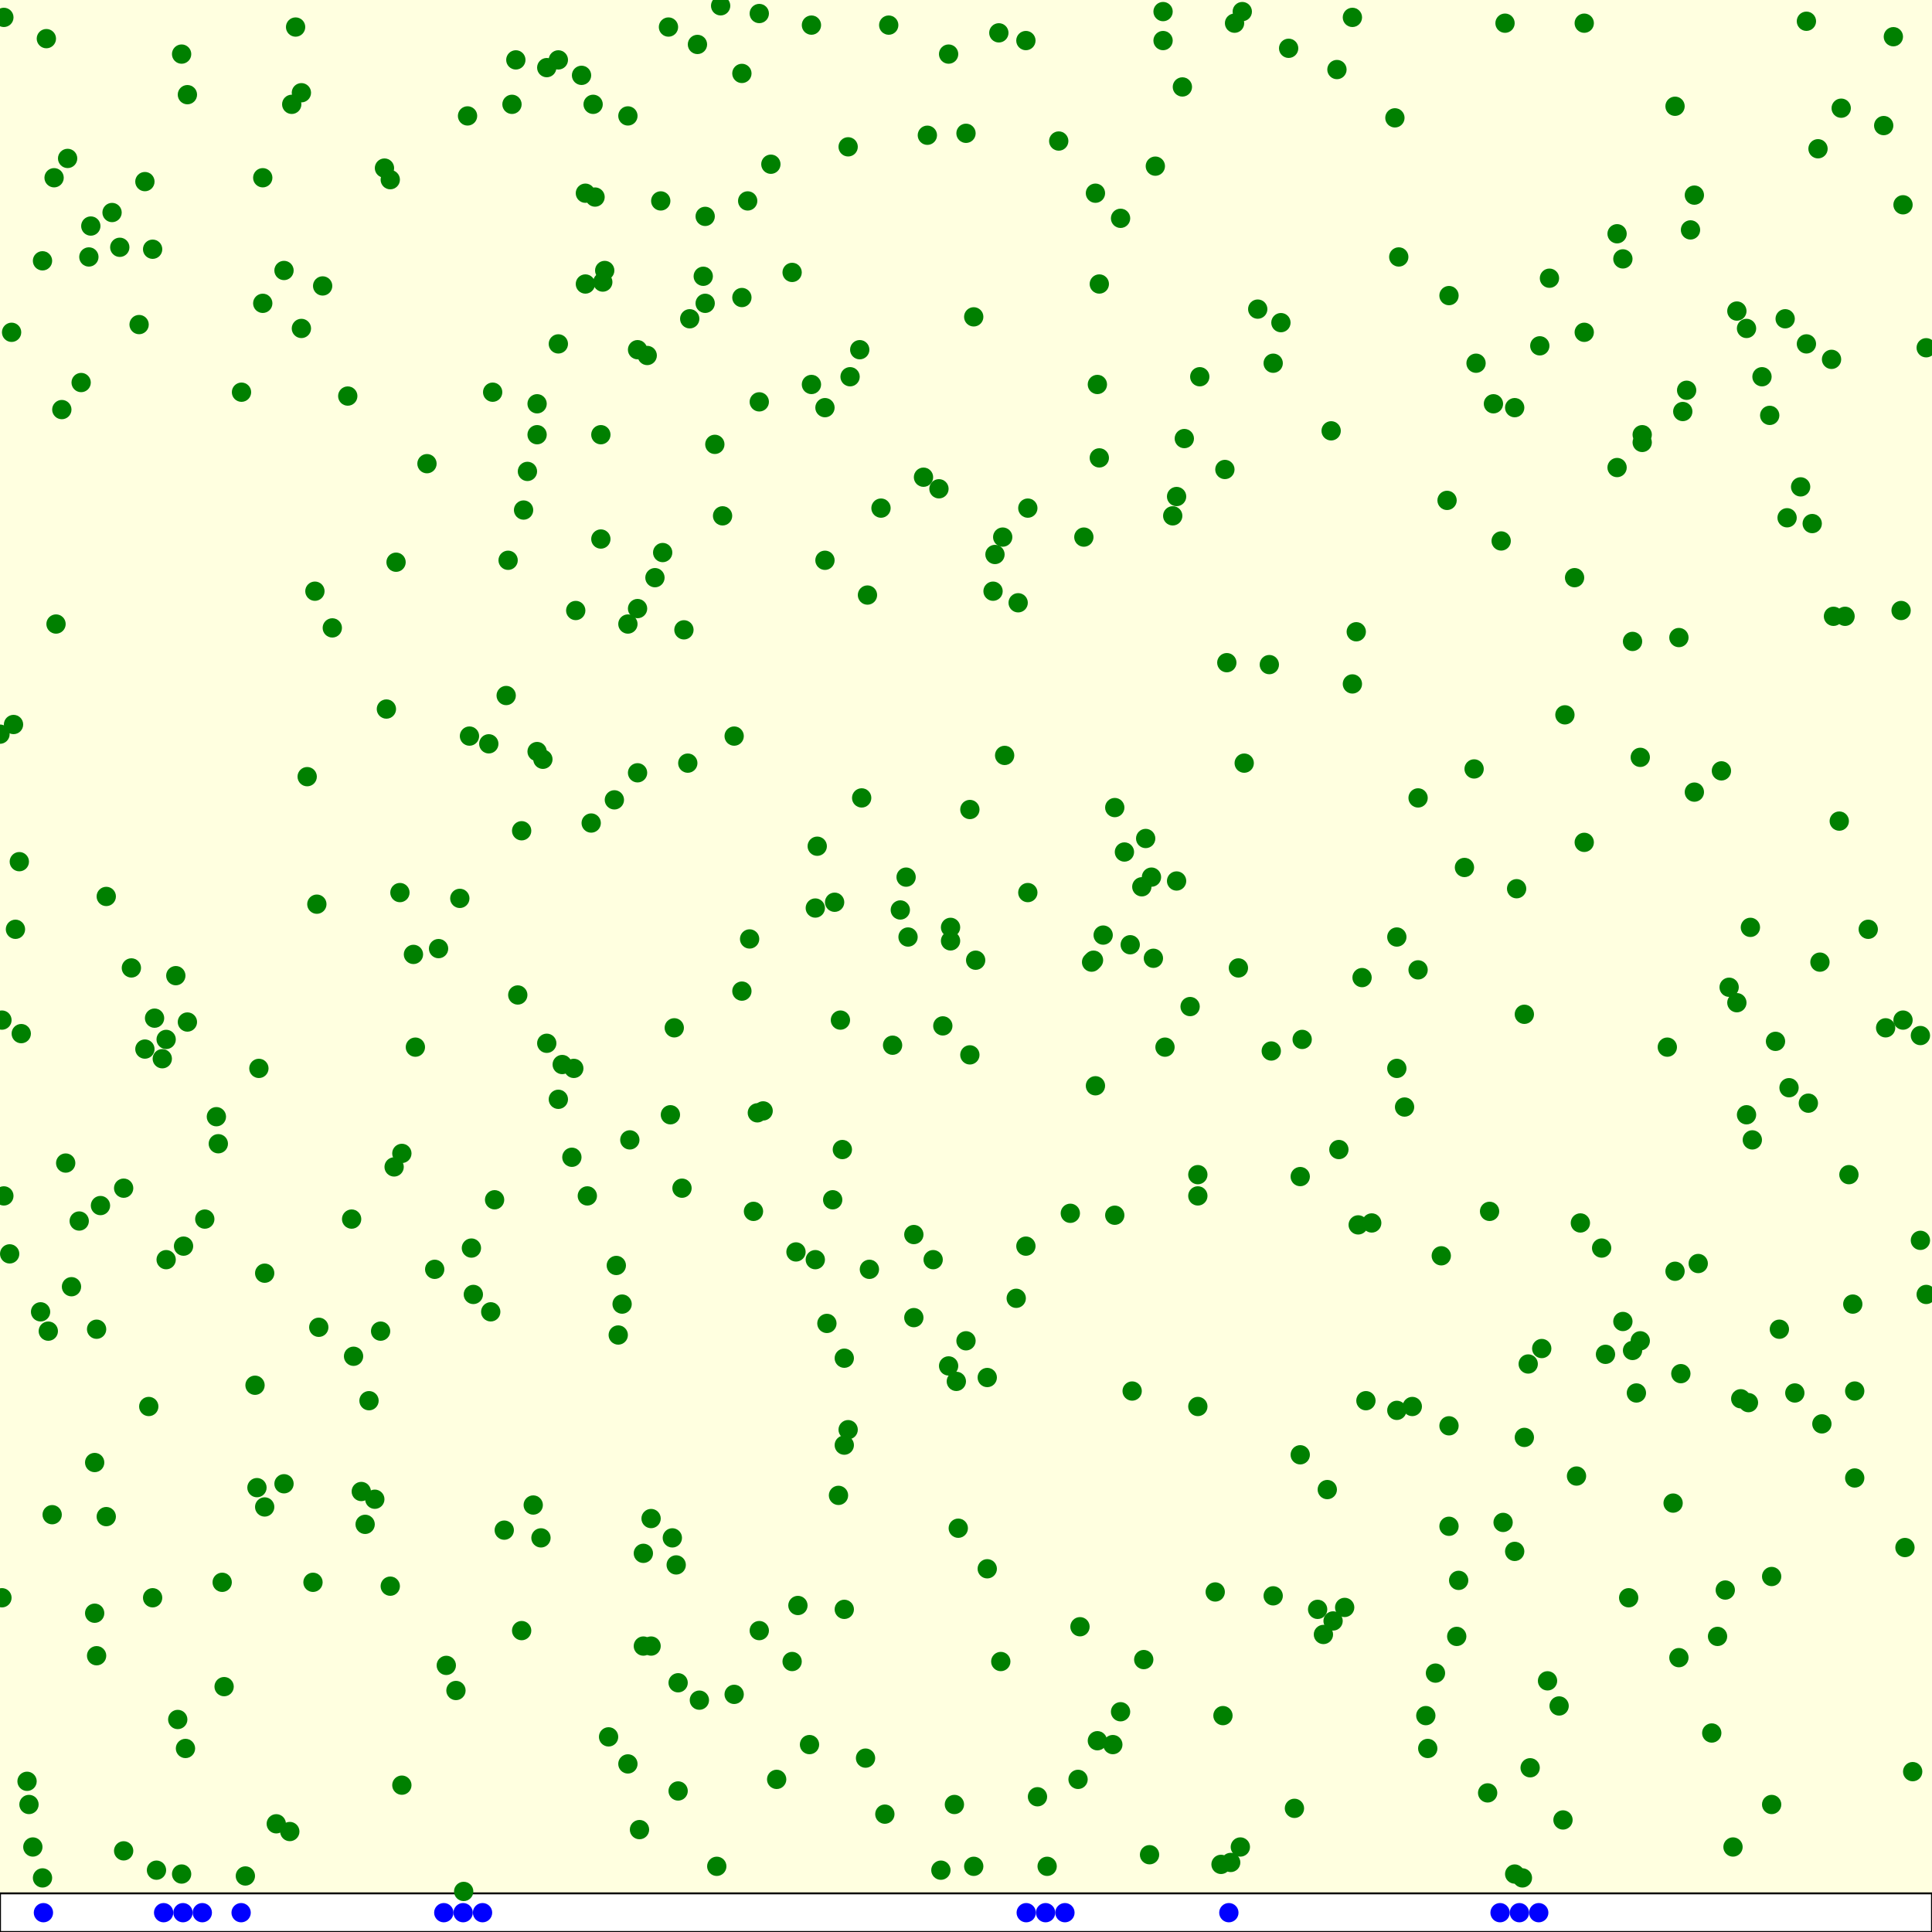
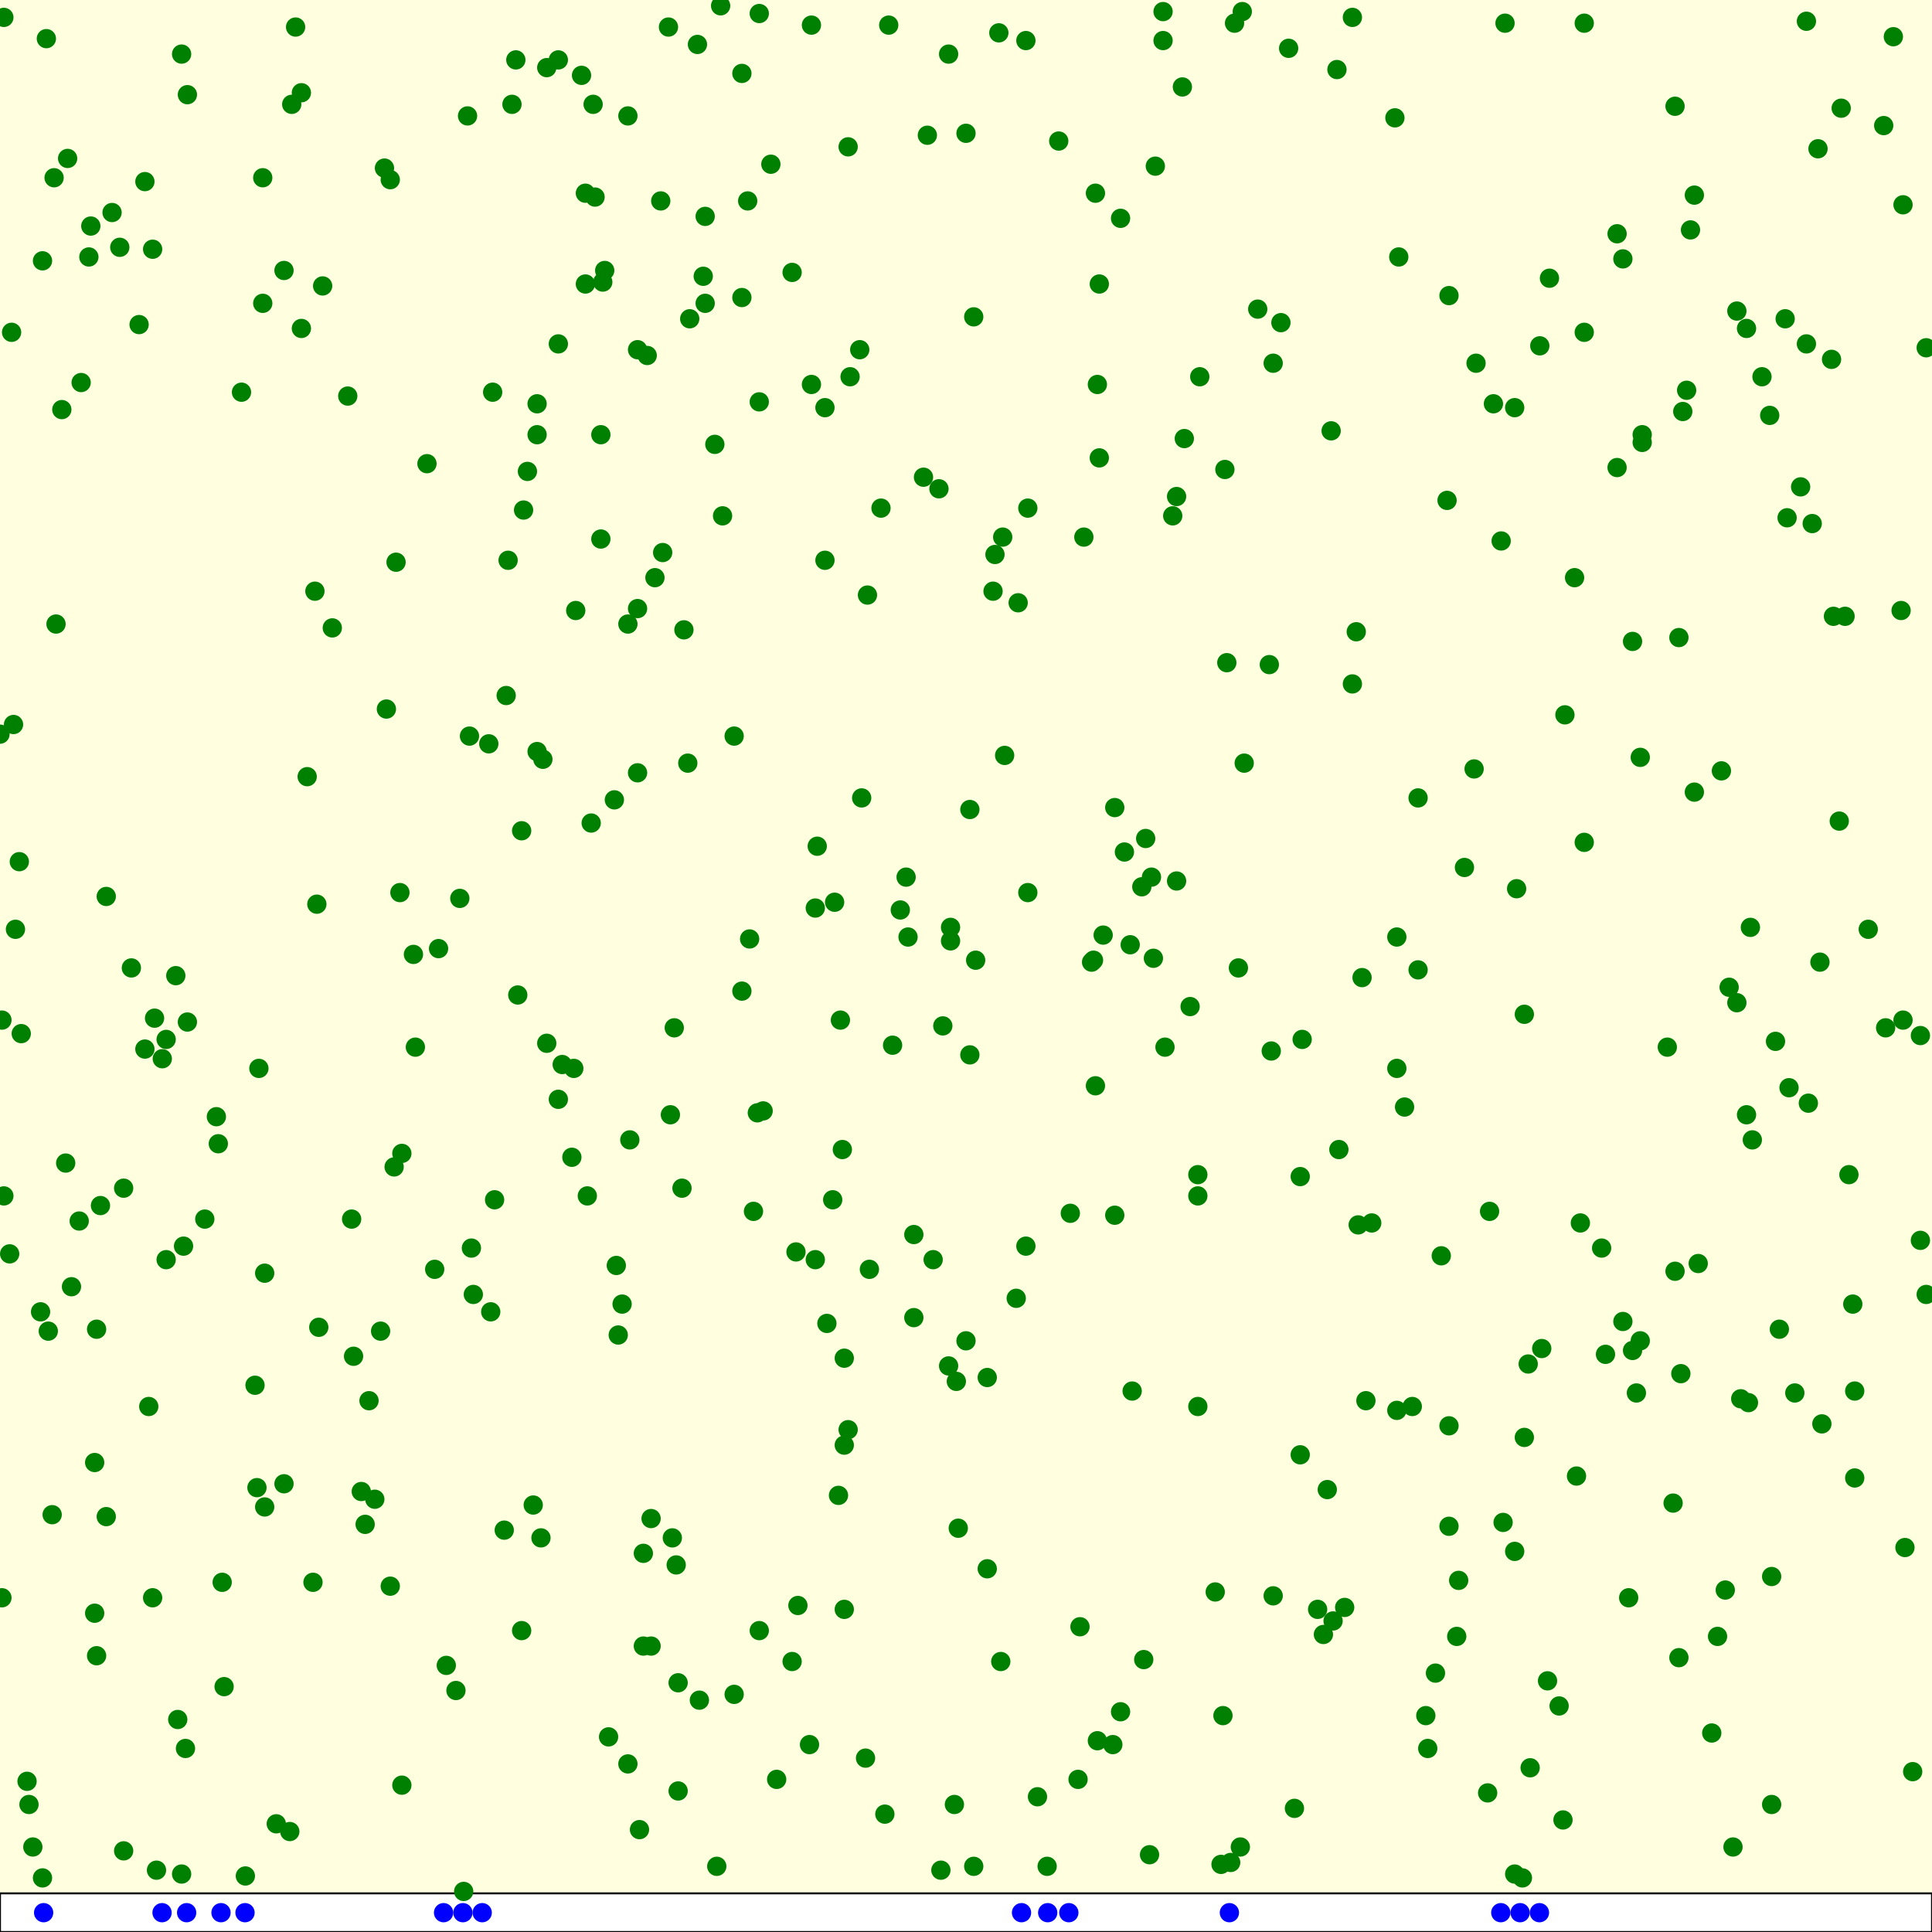
<svg xmlns="http://www.w3.org/2000/svg" viewBox="0 0 1000 1000">
  <rect x="0" y="0" width="1000" height="1000" fill="lightyellow" stroke="none " />
  <rect x="0" y="980" width="1000" height="20" fill="white" stroke="black " />
  <circle cx="197" cy="689" r="5" fill="green" stroke="none" />
  <circle cx="21" cy="679" r="5" fill="green" stroke="none" />
  <circle cx="156" cy="48" r="5" fill="green" stroke="none" />
  <circle cx="349" cy="532" r="5" fill="green" stroke="none" />
  <circle cx="593" cy="434" r="5" fill="green" stroke="none" />
  <circle cx="204" cy="604" r="5" fill="green" stroke="none" />
  <circle cx="380" cy="877" r="5" fill="green" stroke="none" />
  <circle cx="86" cy="538" r="5" fill="green" stroke="none" />
  <circle cx="849" cy="392" r="5" fill="green" stroke="none" />
  <circle cx="663" cy="167" r="5" fill="green" stroke="none" />
  <circle cx="134" cy="553" r="5" fill="green" stroke="none" />
  <circle cx="116" cy="873" r="5" fill="green" stroke="none" />
  <circle cx="79" cy="129" r="5" fill="green" stroke="none" />
  <circle cx="504" cy="966" r="5" fill="green" stroke="none" />
  <circle cx="526" cy="672" r="5" fill="green" stroke="none" />
  <circle cx="187" cy="772" r="5" fill="green" stroke="none" />
  <circle cx="330" cy="315" r="5" fill="green" stroke="none" />
  <circle cx="439" cy="740" r="5" fill="green" stroke="none" />
  <circle cx="311" cy="279" r="5" fill="green" stroke="none" />
  <circle cx="633" cy="888" r="5" fill="green" stroke="none" />
  <circle cx="473" cy="639" r="5" fill="green" stroke="none" />
  <circle cx="278" cy="209" r="5" fill="green" stroke="none" />
  <circle cx="658" cy="544" r="5" fill="green" stroke="none" />
  <circle cx="791" cy="706" r="5" fill="green" stroke="none" />
  <circle cx="466" cy="471" r="5" fill="green" stroke="none" />
  <circle cx="333" cy="852" r="5" fill="green" stroke="none" />
  <circle cx="147" cy="140" r="5" fill="green" stroke="none" />
  <circle cx="612" cy="45" r="5" fill="green" stroke="none" />
  <circle cx="917" cy="934" r="5" fill="green" stroke="none" />
  <circle cx="470" cy="485" r="5" fill="green" stroke="none" />
  <circle cx="273" cy="244" r="5" fill="green" stroke="none" />
  <circle cx="985" cy="106" r="5" fill="green" stroke="none" />
  <circle cx="807" cy="883" r="5" fill="green" stroke="none" />
  <circle cx="770" cy="928" r="5" fill="green" stroke="none" />
  <circle cx="818" cy="633" r="5" fill="green" stroke="none" />
  <circle cx="49" cy="835" r="5" fill="green" stroke="none" />
  <circle cx="392" cy="576" r="5" fill="green" stroke="none" />
  <circle cx="72" cy="168" r="5" fill="green" stroke="none" />
  <circle cx="500" cy="69" r="5" fill="green" stroke="none" />
  <circle cx="935" cy="11" r="5" fill="green" stroke="none" />
  <circle cx="388" cy="486" r="5" fill="green" stroke="none" />
  <circle cx="440" cy="195" r="5" fill="green" stroke="none" />
  <circle cx="960" cy="720" r="5" fill="green" stroke="none" />
  <circle cx="41" cy="632" r="5" fill="green" stroke="none" />
  <circle cx="423" cy="438" r="5" fill="green" stroke="none" />
  <circle cx="849" cy="694" r="5" fill="green" stroke="none" />
  <circle cx="758" cy="449" r="5" fill="green" stroke="none" />
  <circle cx="22" cy="972" r="5" fill="green" stroke="none" />
  <circle cx="867" cy="55" r="5" fill="green" stroke="none" />
  <circle cx="518" cy="860" r="5" fill="green" stroke="none" />
  <circle cx="907" cy="590" r="5" fill="green" stroke="none" />
  <circle cx="703" cy="634" r="5" fill="green" stroke="none" />
  <circle cx="938" cy="271" r="5" fill="green" stroke="none" />
  <circle cx="75" cy="543" r="5" fill="green" stroke="none" />
  <circle cx="816" cy="764" r="5" fill="green" stroke="none" />
  <circle cx="586" cy="720" r="5" fill="green" stroke="none" />
  <circle cx="771" cy="627" r="5" fill="green" stroke="none" />
  <circle cx="347" cy="577" r="5" fill="green" stroke="none" />
  <circle cx="491" cy="28" r="5" fill="green" stroke="none" />
  <circle cx="643" cy="6" r="5" fill="green" stroke="none" />
  <circle cx="390" cy="627" r="5" fill="green" stroke="none" />
  <circle cx="283" cy="540" r="5" fill="green" stroke="none" />
  <circle cx="143" cy="944" r="5" fill="green" stroke="none" />
  <circle cx="997" cy="670" r="5" fill="green" stroke="none" />
  <circle cx="531" cy="645" r="5" fill="green" stroke="none" />
  <circle cx="949" cy="319" r="5" fill="green" stroke="none" />
  <circle cx="831" cy="701" r="5" fill="green" stroke="none" />
  <circle cx="921" cy="688" r="5" fill="green" stroke="none" />
  <circle cx="936" cy="571" r="5" fill="green" stroke="none" />
  <circle cx="47" cy="117" r="5" fill="green" stroke="none" />
  <circle cx="591" cy="459" r="5" fill="green" stroke="none" />
  <circle cx="566" cy="497" r="5" fill="green" stroke="none" />
  <circle cx="620" cy="728" r="5" fill="green" stroke="none" />
  <circle cx="384" cy="38" r="5" fill="green" stroke="none" />
  <circle cx="132" cy="717" r="5" fill="green" stroke="none" />
  <circle cx="693" cy="595" r="5" fill="green" stroke="none" />
  <circle cx="674" cy="538" r="5" fill="green" stroke="none" />
  <circle cx="62" cy="128" r="5" fill="green" stroke="none" />
  <circle cx="265" cy="54" r="5" fill="green" stroke="none" />
  <circle cx="764" cy="188" r="5" fill="green" stroke="none" />
  <circle cx="986" cy="801" r="5" fill="green" stroke="none" />
  <circle cx="673" cy="753" r="5" fill="green" stroke="none" />
  <circle cx="659" cy="826" r="5" fill="green" stroke="none" />
  <circle cx="967" cy="481" r="5" fill="green" stroke="none" />
  <circle cx="64" cy="615" r="5" fill="green" stroke="none" />
  <circle cx="750" cy="790" r="5" fill="green" stroke="none" />
  <circle cx="582" cy="441" r="5" fill="green" stroke="none" />
  <circle cx="410" cy="860" r="5" fill="green" stroke="none" />
  <circle cx="532" cy="263" r="5" fill="green" stroke="none" />
  <circle cx="96" cy="905" r="5" fill="green" stroke="none" />
  <circle cx="15" cy="934" r="5" fill="green" stroke="none" />
  <circle cx="953" cy="56" r="5" fill="green" stroke="none" />
  <circle cx="531" cy="21" r="5" fill="green" stroke="none" />
  <circle cx="318" cy="414" r="5" fill="green" stroke="none" />
  <circle cx="637" cy="964" r="5" fill="green" stroke="none" />
  <circle cx="899" cy="519" r="5" fill="green" stroke="none" />
  <circle cx="276" cy="779" r="5" fill="green" stroke="none" />
  <circle cx="585" cy="489" r="5" fill="green" stroke="none" />
  <circle cx="569" cy="147" r="5" fill="green" stroke="none" />
  <circle cx="49" cy="757" r="5" fill="green" stroke="none" />
  <circle cx="941" cy="77" r="5" fill="green" stroke="none" />
  <circle cx="602" cy="21" r="5" fill="green" stroke="none" />
  <circle cx="434" cy="774" r="5" fill="green" stroke="none" />
  <circle cx="10" cy="446" r="5" fill="green" stroke="none" />
  <circle cx="165" cy="687" r="5" fill="green" stroke="none" />
  <circle cx="191" cy="725" r="5" fill="green" stroke="none" />
  <circle cx="436" cy="595" r="5" fill="green" stroke="none" />
  <circle cx="393" cy="7" r="5" fill="green" stroke="none" />
  <circle cx="242" cy="60" r="5" fill="green" stroke="none" />
  <circle cx="312" cy="146" r="5" fill="green" stroke="none" />
  <circle cx="326" cy="590" r="5" fill="green" stroke="none" />
  <circle cx="905" cy="726" r="5" fill="green" stroke="none" />
  <circle cx="270" cy="430" r="5" fill="green" stroke="none" />
  <circle cx="621" cy="195" r="5" fill="green" stroke="none" />
  <circle cx="346" cy="14" r="5" fill="green" stroke="none" />
  <circle cx="810" cy="370" r="5" fill="green" stroke="none" />
  <circle cx="763" cy="398" r="5" fill="green" stroke="none" />
  <circle cx="789" cy="525" r="5" fill="green" stroke="none" />
  <circle cx="919" cy="539" r="5" fill="green" stroke="none" />
  <circle cx="837" cy="242" r="5" fill="green" stroke="none" />
  <circle cx="162" cy="819" r="5" fill="green" stroke="none" />
  <circle cx="189" cy="789" r="5" fill="green" stroke="none" />
  <circle cx="595" cy="960" r="5" fill="green" stroke="none" />
  <circle cx="182" cy="631" r="5" fill="green" stroke="none" />
  <circle cx="456" cy="263" r="5" fill="green" stroke="none" />
  <circle cx="445" cy="181" r="5" fill="green" stroke="none" />
  <circle cx="820" cy="12" r="5" fill="green" stroke="none" />
  <circle cx="307" cy="54" r="5" fill="green" stroke="none" />
  <circle cx="458" cy="939" r="5" fill="green" stroke="none" />
  <circle cx="935" cy="178" r="5" fill="green" stroke="none" />
  <circle cx="208" cy="597" r="5" fill="green" stroke="none" />
  <circle cx="180" cy="205" r="5" fill="green" stroke="none" />
  <circle cx="778" cy="788" r="5" fill="green" stroke="none" />
  <circle cx="906" cy="480" r="5" fill="green" stroke="none" />
  <circle cx="788" cy="972" r="5" fill="green" stroke="none" />
  <circle cx="384" cy="154" r="5" fill="green" stroke="none" />
  <circle cx="27" cy="784" r="5" fill="green" stroke="none" />
  <circle cx="202" cy="821" r="5" fill="green" stroke="none" />
  <circle cx="387" cy="104" r="5" fill="green" stroke="none" />
  <circle cx="24" cy="20" r="5" fill="green" stroke="none" />
  <circle cx="644" cy="395" r="5" fill="green" stroke="none" />
  <circle cx="871" cy="213" r="5" fill="green" stroke="none" />
  <circle cx="629" cy="824" r="5" fill="green" stroke="none" />
  <circle cx="357" cy="165" r="5" fill="green" stroke="none" />
  <circle cx="1" cy="528" r="5" fill="green" stroke="none" />
  <circle cx="893" cy="823" r="5" fill="green" stroke="none" />
  <circle cx="92" cy="890" r="5" fill="green" stroke="none" />
  <circle cx="873" cy="202" r="5" fill="green" stroke="none" />
  <circle cx="576" cy="903" r="5" fill="green" stroke="none" />
  <circle cx="731" cy="728" r="5" fill="green" stroke="none" />
  <circle cx="350" cy="810" r="5" fill="green" stroke="none" />
  <circle cx="50" cy="688" r="5" fill="green" stroke="none" />
  <circle cx="281" cy="393" r="5" fill="green" stroke="none" />
  <circle cx="897" cy="956" r="5" fill="green" stroke="none" />
  <circle cx="577" cy="418" r="5" fill="green" stroke="none" />
  <circle cx="620" cy="608" r="5" fill="green" stroke="none" />
  <circle cx="432" cy="467" r="5" fill="green" stroke="none" />
  <circle cx="746" cy="650" r="5" fill="green" stroke="none" />
  <circle cx="494" cy="934" r="5" fill="green" stroke="none" />
  <circle cx="460" cy="13" r="5" fill="green" stroke="none" />
  <circle cx="167" cy="148" r="5" fill="green" stroke="none" />
  <circle cx="95" cy="645" r="5" fill="green" stroke="none" />
  <circle cx="225" cy="657" r="5" fill="green" stroke="none" />
  <circle cx="912" cy="195" r="5" fill="green" stroke="none" />
  <circle cx="520" cy="391" r="5" fill="green" stroke="none" />
  <circle cx="81" cy="968" r="5" fill="green" stroke="none" />
  <circle cx="739" cy="905" r="5" fill="green" stroke="none" />
  <circle cx="820" cy="436" r="5" fill="green" stroke="none" />
  <circle cx="634" cy="243" r="5" fill="green" stroke="none" />
  <circle cx="245" cy="670" r="5" fill="green" stroke="none" />
  <circle cx="750" cy="153" r="5" fill="green" stroke="none" />
  <circle cx="537" cy="930" r="5" fill="green" stroke="none" />
  <circle cx="847" cy="721" r="5" fill="green" stroke="none" />
  <circle cx="413" cy="831" r="5" fill="green" stroke="none" />
  <circle cx="734" cy="413" r="5" fill="green" stroke="none" />
  <circle cx="150" cy="948" r="5" fill="green" stroke="none" />
  <circle cx="916" cy="215" r="5" fill="green" stroke="none" />
  <circle cx="7" cy="375" r="5" fill="green" stroke="none" />
  <circle cx="952" cy="425" r="5" fill="green" stroke="none" />
  <circle cx="685" cy="846" r="5" fill="green" stroke="none" />
  <circle cx="809" cy="942" r="5" fill="green" stroke="none" />
  <circle cx="373" cy="3" r="5" fill="green" stroke="none" />
  <circle cx="542" cy="966" r="5" fill="green" stroke="none" />
  <circle cx="172" cy="325" r="5" fill="green" stroke="none" />
  <circle cx="402" cy="921" r="5" fill="green" stroke="none" />
  <circle cx="325" cy="913" r="5" fill="green" stroke="none" />
  <circle cx="227" cy="491" r="5" fill="green" stroke="none" />
  <circle cx="304" cy="619" r="5" fill="green" stroke="none" />
  <circle cx="462" cy="541" r="5" fill="green" stroke="none" />
  <circle cx="339" cy="299" r="5" fill="green" stroke="none" />
  <circle cx="743" cy="866" r="5" fill="green" stroke="none" />
  <circle cx="291" cy="551" r="5" fill="green" stroke="none" />
  <circle cx="194" cy="776" r="5" fill="green" stroke="none" />
  <circle cx="895" cy="511" r="5" fill="green" stroke="none" />
  <circle cx="500" cy="694" r="5" fill="green" stroke="none" />
  <circle cx="395" cy="575" r="5" fill="green" stroke="none" />
  <circle cx="6" cy="172" r="5" fill="green" stroke="none" />
  <circle cx="427" cy="211" r="5" fill="green" stroke="none" />
  <circle cx="446" cy="413" r="5" fill="green" stroke="none" />
  <circle cx="5" cy="649" r="5" fill="green" stroke="none" />
  <circle cx="333" cy="804" r="5" fill="green" stroke="none" />
  <circle cx="527" cy="312" r="5" fill="green" stroke="none" />
  <circle cx="215" cy="542" r="5" fill="green" stroke="none" />
  <circle cx="156" cy="170" r="5" fill="green" stroke="none" />
  <circle cx="325" cy="60" r="5" fill="green" stroke="none" />
  <circle cx="473" cy="682" r="5" fill="green" stroke="none" />
  <circle cx="370" cy="230" r="5" fill="green" stroke="none" />
  <circle cx="994" cy="642" r="5" fill="green" stroke="none" />
  <circle cx="79" cy="827" r="5" fill="green" stroke="none" />
  <circle cx="598" cy="86" r="5" fill="green" stroke="none" />
  <circle cx="365" cy="157" r="5" fill="green" stroke="none" />
  <circle cx="325" cy="323" r="5" fill="green" stroke="none" />
  <circle cx="670" cy="936" r="5" fill="green" stroke="none" />
  <circle cx="380" cy="381" r="5" fill="green" stroke="none" />
  <circle cx="202" cy="93" r="5" fill="green" stroke="none" />
  <circle cx="374" cy="267" r="5" fill="green" stroke="none" />
  <circle cx="840" cy="134" r="5" fill="green" stroke="none" />
  <circle cx="750" cy="738" r="5" fill="green" stroke="none" />
  <circle cx="511" cy="812" r="5" fill="green" stroke="none" />
  <circle cx="427" cy="290" r="5" fill="green" stroke="none" />
  <circle cx="254" cy="679" r="5" fill="green" stroke="none" />
  <circle cx="137" cy="780" r="5" fill="green" stroke="none" />
  <circle cx="515" cy="287" r="5" fill="green" stroke="none" />
  <circle cx="797" cy="179" r="5" fill="green" stroke="none" />
  <circle cx="362" cy="880" r="5" fill="green" stroke="none" />
  <circle cx="319" cy="655" r="5" fill="green" stroke="none" />
  <circle cx="639" cy="12" r="5" fill="green" stroke="none" />
  <circle cx="889" cy="847" r="5" fill="green" stroke="none" />
  <circle cx="289" cy="31" r="5" fill="green" stroke="none" />
  <circle cx="779" cy="12" r="5" fill="green" stroke="none" />
  <circle cx="351" cy="927" r="5" fill="green" stroke="none" />
  <circle cx="899" cy="161" r="5" fill="green" stroke="none" />
  <circle cx="94" cy="970" r="5" fill="green" stroke="none" />
  <circle cx="478" cy="247" r="5" fill="green" stroke="none" />
  <circle cx="437" cy="703" r="5" fill="green" stroke="none" />
  <circle cx="199" cy="87" r="5" fill="green" stroke="none" />
  <circle cx="263" cy="290" r="5" fill="green" stroke="none" />
  <circle cx="724" cy="133" r="5" fill="green" stroke="none" />
  <circle cx="34" cy="602" r="5" fill="green" stroke="none" />
  <circle cx="502" cy="546" r="5" fill="green" stroke="none" />
  <circle cx="502" cy="419" r="5" fill="green" stroke="none" />
  <circle cx="976" cy="532" r="5" fill="green" stroke="none" />
  <circle cx="943" cy="737" r="5" fill="green" stroke="none" />
  <circle cx="28" cy="92" r="5" fill="green" stroke="none" />
  <circle cx="267" cy="31" r="5" fill="green" stroke="none" />
  <circle cx="42" cy="198" r="5" fill="green" stroke="none" />
  <circle cx="891" cy="399" r="5" fill="green" stroke="none" />
  <circle cx="46" cy="133" r="5" fill="green" stroke="none" />
  <circle cx="320" cy="691" r="5" fill="green" stroke="none" />
  <circle cx="159" cy="402" r="5" fill="green" stroke="none" />
  <circle cx="449" cy="308" r="5" fill="green" stroke="none" />
  <circle cx="565" cy="498" r="5" fill="green" stroke="none" />
  <circle cx="642" cy="956" r="5" fill="green" stroke="none" />
  <circle cx="784" cy="803" r="5" fill="green" stroke="none" />
  <circle cx="580" cy="886" r="5" fill="green" stroke="none" />
  <circle cx="268" cy="515" r="5" fill="green" stroke="none" />
  <circle cx="153" cy="14" r="5" fill="green" stroke="none" />
  <circle cx="659" cy="188" r="5" fill="green" stroke="none" />
  <circle cx="351" cy="871" r="5" fill="green" stroke="none" />
  <circle cx="792" cy="915" r="5" fill="green" stroke="none" />
  <circle cx="322" cy="675" r="5" fill="green" stroke="none" />
  <circle cx="301" cy="39" r="5" fill="green" stroke="none" />
  <circle cx="845" cy="332" r="5" fill="green" stroke="none" />
  <circle cx="802" cy="144" r="5" fill="green" stroke="none" />
  <circle cx="469" cy="454" r="5" fill="green" stroke="none" />
  <circle cx="315" cy="899" r="5" fill="green" stroke="none" />
  <circle cx="330" cy="181" r="5" fill="green" stroke="none" />
  <circle cx="511" cy="713" r="5" fill="green" stroke="none" />
  <circle cx="904" cy="170" r="5" fill="green" stroke="none" />
  <circle cx="975" cy="65" r="5" fill="green" stroke="none" />
  <circle cx="777" cy="280" r="5" fill="green" stroke="none" />
  <circle cx="924" cy="165" r="5" fill="green" stroke="none" />
  <circle cx="183" cy="702" r="5" fill="green" stroke="none" />
  <circle cx="879" cy="654" r="5" fill="green" stroke="none" />
  <circle cx="221" cy="240" r="5" fill="green" stroke="none" />
  <circle cx="505" cy="497" r="5" fill="green" stroke="none" />
  <circle cx="371" cy="966" r="5" fill="green" stroke="none" />
  <circle cx="548" cy="73" r="5" fill="green" stroke="none" />
  <circle cx="705" cy="506" r="5" fill="green" stroke="none" />
  <circle cx="205" cy="291" r="5" fill="green" stroke="none" />
  <circle cx="244" cy="646" r="5" fill="green" stroke="none" />
  <circle cx="431" cy="621" r="5" fill="green" stroke="none" />
  <circle cx="353" cy="615" r="5" fill="green" stroke="none" />
  <circle cx="997" cy="180" r="5" fill="green" stroke="none" />
  <circle cx="866" cy="778" r="5" fill="green" stroke="none" />
  <circle cx="690" cy="839" r="5" fill="green" stroke="none" />
  <circle cx="151" cy="54" r="5" fill="green" stroke="none" />
  <circle cx="80" cy="527" r="5" fill="green" stroke="none" />
  <circle cx="929" cy="721" r="5" fill="green" stroke="none" />
  <circle cx="869" cy="330" r="5" fill="green" stroke="none" />
  <circle cx="306" cy="426" r="5" fill="green" stroke="none" />
  <circle cx="17" cy="956" r="5" fill="green" stroke="none" />
  <circle cx="163" cy="306" r="5" fill="green" stroke="none" />
  <circle cx="488" cy="531" r="5" fill="green" stroke="none" />
  <circle cx="308" cy="102" r="5" fill="green" stroke="none" />
  <circle cx="448" cy="910" r="5" fill="green" stroke="none" />
  <circle cx="657" cy="344" r="5" fill="green" stroke="none" />
  <circle cx="236" cy="875" r="5" fill="green" stroke="none" />
  <circle cx="700" cy="354" r="5" fill="green" stroke="none" />
  <circle cx="97" cy="49" r="5" fill="green" stroke="none" />
  <circle cx="437" cy="833" r="5" fill="green" stroke="none" />
  <circle cx="127" cy="971" r="5" fill="green" stroke="none" />
  <circle cx="22" cy="135" r="5" fill="green" stroke="none" />
  <circle cx="439" cy="76" r="5" fill="green" stroke="none" />
  <circle cx="422" cy="652" r="5" fill="green" stroke="none" />
  <circle cx="696" cy="832" r="5" fill="green" stroke="none" />
  <circle cx="492" cy="480" r="5" fill="green" stroke="none" />
  <circle cx="255" cy="203" r="5" fill="green" stroke="none" />
  <circle cx="559" cy="842" r="5" fill="green" stroke="none" />
  <circle cx="901" cy="724" r="5" fill="green" stroke="none" />
  <circle cx="554" cy="628" r="5" fill="green" stroke="none" />
  <circle cx="303" cy="147" r="5" fill="green" stroke="none" />
  <circle cx="702" cy="327" r="5" fill="green" stroke="none" />
  <circle cx="840" cy="684" r="5" fill="green" stroke="none" />
  <circle cx="354" cy="326" r="5" fill="green" stroke="none" />
  <circle cx="133" cy="770" r="5" fill="green" stroke="none" />
  <circle cx="932" cy="252" r="5" fill="green" stroke="none" />
  <circle cx="667" cy="25" r="5" fill="green" stroke="none" />
  <circle cx="815" cy="299" r="5" fill="green" stroke="none" />
  <circle cx="361" cy="23" r="5" fill="green" stroke="none" />
  <circle cx="200" cy="367" r="5" fill="green" stroke="none" />
  <circle cx="214" cy="494" r="5" fill="green" stroke="none" />
  <circle cx="283" cy="35" r="5" fill="green" stroke="none" />
  <circle cx="483" cy="652" r="5" fill="green" stroke="none" />
  <circle cx="337" cy="852" r="5" fill="green" stroke="none" />
  <circle cx="240" cy="979" r="5" fill="green" stroke="none" />
  <circle cx="278" cy="389" r="5" fill="green" stroke="none" />
  <circle cx="50" cy="857" r="5" fill="green" stroke="none" />
  <circle cx="437" cy="748" r="5" fill="green" stroke="none" />
  <circle cx="577" cy="629" r="5" fill="green" stroke="none" />
  <circle cx="571" cy="484" r="5" fill="green" stroke="none" />
  <circle cx="364" cy="143" r="5" fill="green" stroke="none" />
  <circle cx="393" cy="208" r="5" fill="green" stroke="none" />
  <circle cx="755" cy="818" r="5" fill="green" stroke="none" />
  <circle cx="784" cy="211" r="5" fill="green" stroke="none" />
  <circle cx="75" cy="94" r="5" fill="green" stroke="none" />
  <circle cx="253" cy="385" r="5" fill="green" stroke="none" />
  <circle cx="231" cy="862" r="5" fill="green" stroke="none" />
  <circle cx="164" cy="468" r="5" fill="green" stroke="none" />
  <circle cx="393" cy="844" r="5" fill="green" stroke="none" />
  <circle cx="682" cy="833" r="5" fill="green" stroke="none" />
  <circle cx="311" cy="225" r="5" fill="green" stroke="none" />
  <circle cx="707" cy="725" r="5" fill="green" stroke="none" />
  <circle cx="261" cy="792" r="5" fill="green" stroke="none" />
  <circle cx="37" cy="666" r="5" fill="green" stroke="none" />
  <circle cx="710" cy="633" r="5" fill="green" stroke="none" />
  <circle cx="613" cy="227" r="5" fill="green" stroke="none" />
  <circle cx="208" cy="924" r="5" fill="green" stroke="none" />
  <circle cx="504" cy="164" r="5" fill="green" stroke="none" />
  <circle cx="692" cy="36" r="5" fill="green" stroke="none" />
  <circle cx="2" cy="619" r="5" fill="green" stroke="none" />
  <circle cx="877" cy="101" r="5" fill="green" stroke="none" />
  <circle cx="957" cy="608" r="5" fill="green" stroke="none" />
  <circle cx="11" cy="535" r="5" fill="green" stroke="none" />
  <circle cx="343" cy="286" r="5" fill="green" stroke="none" />
  <circle cx="115" cy="819" r="5" fill="green" stroke="none" />
  <circle cx="238" cy="465" r="5" fill="green" stroke="none" />
  <circle cx="635" cy="343" r="5" fill="green" stroke="none" />
  <circle cx="337" cy="786" r="5" fill="green" stroke="none" />
  <circle cx="84" cy="548" r="5" fill="green" stroke="none" />
  <circle cx="609" cy="456" r="5" fill="green" stroke="none" />
  <circle cx="303" cy="100" r="5" fill="green" stroke="none" />
  <circle cx="532" cy="462" r="5" fill="green" stroke="none" />
  <circle cx="97" cy="529" r="5" fill="green" stroke="none" />
  <circle cx="722" cy="61" r="5" fill="green" stroke="none" />
  <circle cx="886" cy="897" r="5" fill="green" stroke="none" />
  <circle cx="420" cy="13" r="5" fill="green" stroke="none" />
  <circle cx="136" cy="157" r="5" fill="green" stroke="none" />
  <circle cx="106" cy="631" r="5" fill="green" stroke="none" />
  <circle cx="356" cy="395" r="5" fill="green" stroke="none" />
  <circle cx="52" cy="624" r="5" fill="green" stroke="none" />
  <circle cx="112" cy="578" r="5" fill="green" stroke="none" />
  <circle cx="959" cy="675" r="5" fill="green" stroke="none" />
  <circle cx="984" cy="316" r="5" fill="green" stroke="none" />
  <circle cx="689" cy="223" r="5" fill="green" stroke="none" />
  <circle cx="616" cy="521" r="5" fill="green" stroke="none" />
  <circle cx="845" cy="699" r="5" fill="green" stroke="none" />
  <circle cx="870" cy="711" r="5" fill="green" stroke="none" />
  <circle cx="420" cy="199" r="5" fill="green" stroke="none" />
  <circle cx="597" cy="496" r="5" fill="green" stroke="none" />
  <circle cx="603" cy="542" r="5" fill="green" stroke="none" />
  <circle cx="1" cy="827" r="5" fill="green" stroke="none" />
  <circle cx="723" cy="553" r="5" fill="green" stroke="none" />
  <circle cx="86" cy="652" r="5" fill="green" stroke="none" />
  <circle cx="723" cy="730" r="5" fill="green" stroke="none" />
  <circle cx="256" cy="621" r="5" fill="green" stroke="none" />
  <circle cx="14" cy="922" r="5" fill="green" stroke="none" />
  <circle cx="798" cy="698" r="5" fill="green" stroke="none" />
  <circle cx="412" cy="648" r="5" fill="green" stroke="none" />
  <circle cx="495" cy="715" r="5" fill="green" stroke="none" />
  <circle cx="335" cy="184" r="5" fill="green" stroke="none" />
  <circle cx="561" cy="278" r="5" fill="green" stroke="none" />
  <circle cx="410" cy="141" r="5" fill="green" stroke="none" />
  <circle cx="517" cy="17" r="5" fill="green" stroke="none" />
  <circle cx="863" cy="542" r="5" fill="green" stroke="none" />
  <circle cx="980" cy="19" r="5" fill="green" stroke="none" />
  <circle cx="422" cy="470" r="5" fill="green" stroke="none" />
  <circle cx="29" cy="323" r="5" fill="green" stroke="none" />
  <circle cx="734" cy="502" r="5" fill="green" stroke="none" />
  <circle cx="843" cy="827" r="5" fill="green" stroke="none" />
  <circle cx="94" cy="28" r="5" fill="green" stroke="none" />
  <circle cx="297" cy="553" r="5" fill="green" stroke="none" />
  <circle cx="331" cy="947" r="5" fill="green" stroke="none" />
  <circle cx="567" cy="100" r="5" fill="green" stroke="none" />
  <circle cx="519" cy="278" r="5" fill="green" stroke="none" />
  <circle cx="25" cy="689" r="5" fill="green" stroke="none" />
  <circle cx="147" cy="768" r="5" fill="green" stroke="none" />
  <circle cx="113" cy="592" r="5" fill="green" stroke="none" />
  <circle cx="2" cy="9" r="5" fill="green" stroke="none" />
  <circle cx="925" cy="268" r="5" fill="green" stroke="none" />
  <circle cx="917" cy="816" r="5" fill="green" stroke="none" />
  <circle cx="330" cy="400" r="5" fill="green" stroke="none" />
  <circle cx="298" cy="316" r="5" fill="green" stroke="none" />
  <circle cx="754" cy="847" r="5" fill="green" stroke="none" />
  <circle cx="271" cy="264" r="5" fill="green" stroke="none" />
  <circle cx="313" cy="140" r="5" fill="green" stroke="none" />
  <circle cx="8" cy="481" r="5" fill="green" stroke="none" />
  <circle cx="607" cy="267" r="5" fill="green" stroke="none" />
  <circle cx="58" cy="110" r="5" fill="green" stroke="none" />
  <circle cx="35" cy="82" r="5" fill="green" stroke="none" />
  <circle cx="280" cy="796" r="5" fill="green" stroke="none" />
  <circle cx="68" cy="501" r="5" fill="green" stroke="none" />
  <circle cx="850" cy="225" r="5" fill="green" stroke="none" />
  <circle cx="994" cy="536" r="5" fill="green" stroke="none" />
  <circle cx="296" cy="599" r="5" fill="green" stroke="none" />
  <circle cx="32" cy="212" r="5" fill="green" stroke="none" />
  <circle cx="592" cy="859" r="5" fill="green" stroke="none" />
  <circle cx="609" cy="257" r="5" fill="green" stroke="none" />
  <circle cx="850" cy="229" r="5" fill="green" stroke="none" />
  <circle cx="365" cy="112" r="5" fill="green" stroke="none" />
  <circle cx="55" cy="785" r="5" fill="green" stroke="none" />
  <circle cx="904" cy="577" r="5" fill="green" stroke="none" />
  <circle cx="558" cy="921" r="5" fill="green" stroke="none" />
  <circle cx="620" cy="619" r="5" fill="green" stroke="none" />
  <circle cx="428" cy="685" r="5" fill="green" stroke="none" />
  <circle cx="278" cy="225" r="5" fill="green" stroke="none" />
  <circle cx="64" cy="958" r="5" fill="green" stroke="none" />
  <circle cx="632" cy="965" r="5" fill="green" stroke="none" />
  <circle cx="491" cy="707" r="5" fill="green" stroke="none" />
  <circle cx="673" cy="609" r="5" fill="green" stroke="none" />
  <circle cx="985" cy="528" r="5" fill="green" stroke="none" />
  <circle cx="641" cy="501" r="5" fill="green" stroke="none" />
  <circle cx="384" cy="513" r="5" fill="green" stroke="none" />
  <circle cx="342" cy="104" r="5" fill="green" stroke="none" />
  <circle cx="784" cy="970" r="5" fill="green" stroke="none" />
  <circle cx="700" cy="9" r="5" fill="green" stroke="none" />
  <circle cx="399" cy="85" r="5" fill="green" stroke="none" />
  <circle cx="955" cy="319" r="5" fill="green" stroke="none" />
  <circle cx="926" cy="563" r="5" fill="green" stroke="none" />
  <circle cx="568" cy="199" r="5" fill="green" stroke="none" />
  <circle cx="829" cy="646" r="5" fill="green" stroke="none" />
  <circle cx="137" cy="659" r="5" fill="green" stroke="none" />
  <circle cx="580" cy="113" r="5" fill="green" stroke="none" />
  <circle cx="0" cy="380" r="5" fill="green" stroke="none" />
  <circle cx="289" cy="178" r="5" fill="green" stroke="none" />
  <circle cx="877" cy="410" r="5" fill="green" stroke="none" />
  <circle cx="820" cy="172" r="5" fill="green" stroke="none" />
  <circle cx="687" cy="771" r="5" fill="green" stroke="none" />
  <circle cx="727" cy="573" r="5" fill="green" stroke="none" />
  <circle cx="243" cy="381" r="5" fill="green" stroke="none" />
  <circle cx="568" cy="901" r="5" fill="green" stroke="none" />
  <circle cx="960" cy="765" r="5" fill="green" stroke="none" />
  <circle cx="270" cy="844" r="5" fill="green" stroke="none" />
  <circle cx="569" cy="237" r="5" fill="green" stroke="none" />
  <circle cx="942" cy="498" r="5" fill="green" stroke="none" />
  <circle cx="789" cy="744" r="5" fill="green" stroke="none" />
  <circle cx="869" cy="858" r="5" fill="green" stroke="none" />
  <circle cx="125" cy="203" r="5" fill="green" stroke="none" />
  <circle cx="91" cy="505" r="5" fill="green" stroke="none" />
  <circle cx="602" cy="6" r="5" fill="green" stroke="none" />
  <circle cx="486" cy="253" r="5" fill="green" stroke="none" />
  <circle cx="136" cy="92" r="5" fill="green" stroke="none" />
  <circle cx="738" cy="888" r="5" fill="green" stroke="none" />
  <circle cx="289" cy="569" r="5" fill="green" stroke="none" />
  <circle cx="487" cy="968" r="5" fill="green" stroke="none" />
  <circle cx="77" cy="728" r="5" fill="green" stroke="none" />
  <circle cx="749" cy="259" r="5" fill="green" stroke="none" />
  <circle cx="567" cy="562" r="5" fill="green" stroke="none" />
  <circle cx="723" cy="485" r="5" fill="green" stroke="none" />
  <circle cx="480" cy="70" r="5" fill="green" stroke="none" />
  <circle cx="262" cy="360" r="5" fill="green" stroke="none" />
  <circle cx="948" cy="186" r="5" fill="green" stroke="none" />
  <circle cx="651" cy="160" r="5" fill="green" stroke="none" />
  <circle cx="875" cy="119" r="5" fill="green" stroke="none" />
  <circle cx="867" cy="658" r="5" fill="green" stroke="none" />
  <circle cx="492" cy="487" r="5" fill="green" stroke="none" />
  <circle cx="207" cy="462" r="5" fill="green" stroke="none" />
  <circle cx="514" cy="306" r="5" fill="green" stroke="none" />
  <circle cx="990" cy="917" r="5" fill="green" stroke="none" />
  <circle cx="596" cy="454" r="5" fill="green" stroke="none" />
  <circle cx="773" cy="209" r="5" fill="green" stroke="none" />
  <circle cx="801" cy="870" r="5" fill="green" stroke="none" />
  <circle cx="348" cy="796" r="5" fill="green" stroke="none" />
  <circle cx="450" cy="657" r="5" fill="green" stroke="none" />
  <circle cx="837" cy="121" r="5" fill="green" stroke="none" />
  <circle cx="419" cy="903" r="5" fill="green" stroke="none" />
  <circle cx="435" cy="528" r="5" fill="green" stroke="none" />
  <circle cx="55" cy="464" r="5" fill="green" stroke="none" />
  <circle cx="496" cy="791" r="5" fill="green" stroke="none" />
  <circle cx="785" cy="460" r="5" fill="green" stroke="none" />
-   <circle cx="84.69" cy="990" r="5" fill="blue" stroke="none" />
-   <circle cx="249.76" cy="990" r="5" fill="blue" stroke="none" />
-   <circle cx="22.478" cy="990" r="5" fill="blue" stroke="none" />
-   <circle cx="94.71" cy="990" r="5" fill="blue" stroke="none" />
-   <circle cx="786.436" cy="990" r="5" fill="blue" stroke="none" />
-   <circle cx="776.427" cy="990" r="5" fill="blue" stroke="none" />
-   <circle cx="541.191" cy="990" r="5" fill="blue" stroke="none" />
-   <circle cx="636.057" cy="990" r="5" fill="blue" stroke="none" />
-   <circle cx="239.711" cy="990" r="5" fill="blue" stroke="none" />
-   <circle cx="531.177" cy="990" r="5" fill="blue" stroke="none" />
-   <circle cx="551.204" cy="990" r="5" fill="blue" stroke="none" />
-   <circle cx="796.451" cy="990" r="5" fill="blue" stroke="none" />
-   <circle cx="104.712" cy="990" r="5" fill="blue" stroke="none" />
-   <circle cx="124.805" cy="990" r="5" fill="blue" stroke="none" />
-   <circle cx="229.707" cy="990" r="5" fill="blue" stroke="none" />
+   <circle cx="83.873" cy="990" r="5" fill="blue" stroke="none" />
+   <circle cx="249.591" cy="990" r="5" fill="blue" stroke="none" />
+   <circle cx="22.583" cy="990" r="5" fill="blue" stroke="none" />
+   <circle cx="96.604" cy="990" r="5" fill="blue" stroke="none" />
+   <circle cx="786.809" cy="990" r="5" fill="blue" stroke="none" />
+   <circle cx="776.806" cy="990" r="5" fill="blue" stroke="none" />
+   <circle cx="542.292" cy="990" r="5" fill="blue" stroke="none" />
+   <circle cx="636.333" cy="990" r="5" fill="blue" stroke="none" />
+   <circle cx="239.589" cy="990" r="5" fill="blue" stroke="none" />
+   <circle cx="528.737" cy="990" r="5" fill="blue" stroke="none" />
+   <circle cx="553.225" cy="990" r="5" fill="blue" stroke="none" />
+   <circle cx="796.814" cy="990" r="5" fill="blue" stroke="none" />
+   <circle cx="114.39" cy="990" r="5" fill="blue" stroke="none" />
+   <circle cx="126.821" cy="990" r="5" fill="blue" stroke="none" />
+   <circle cx="229.588" cy="990" r="5" fill="blue" stroke="none" />
</svg>
